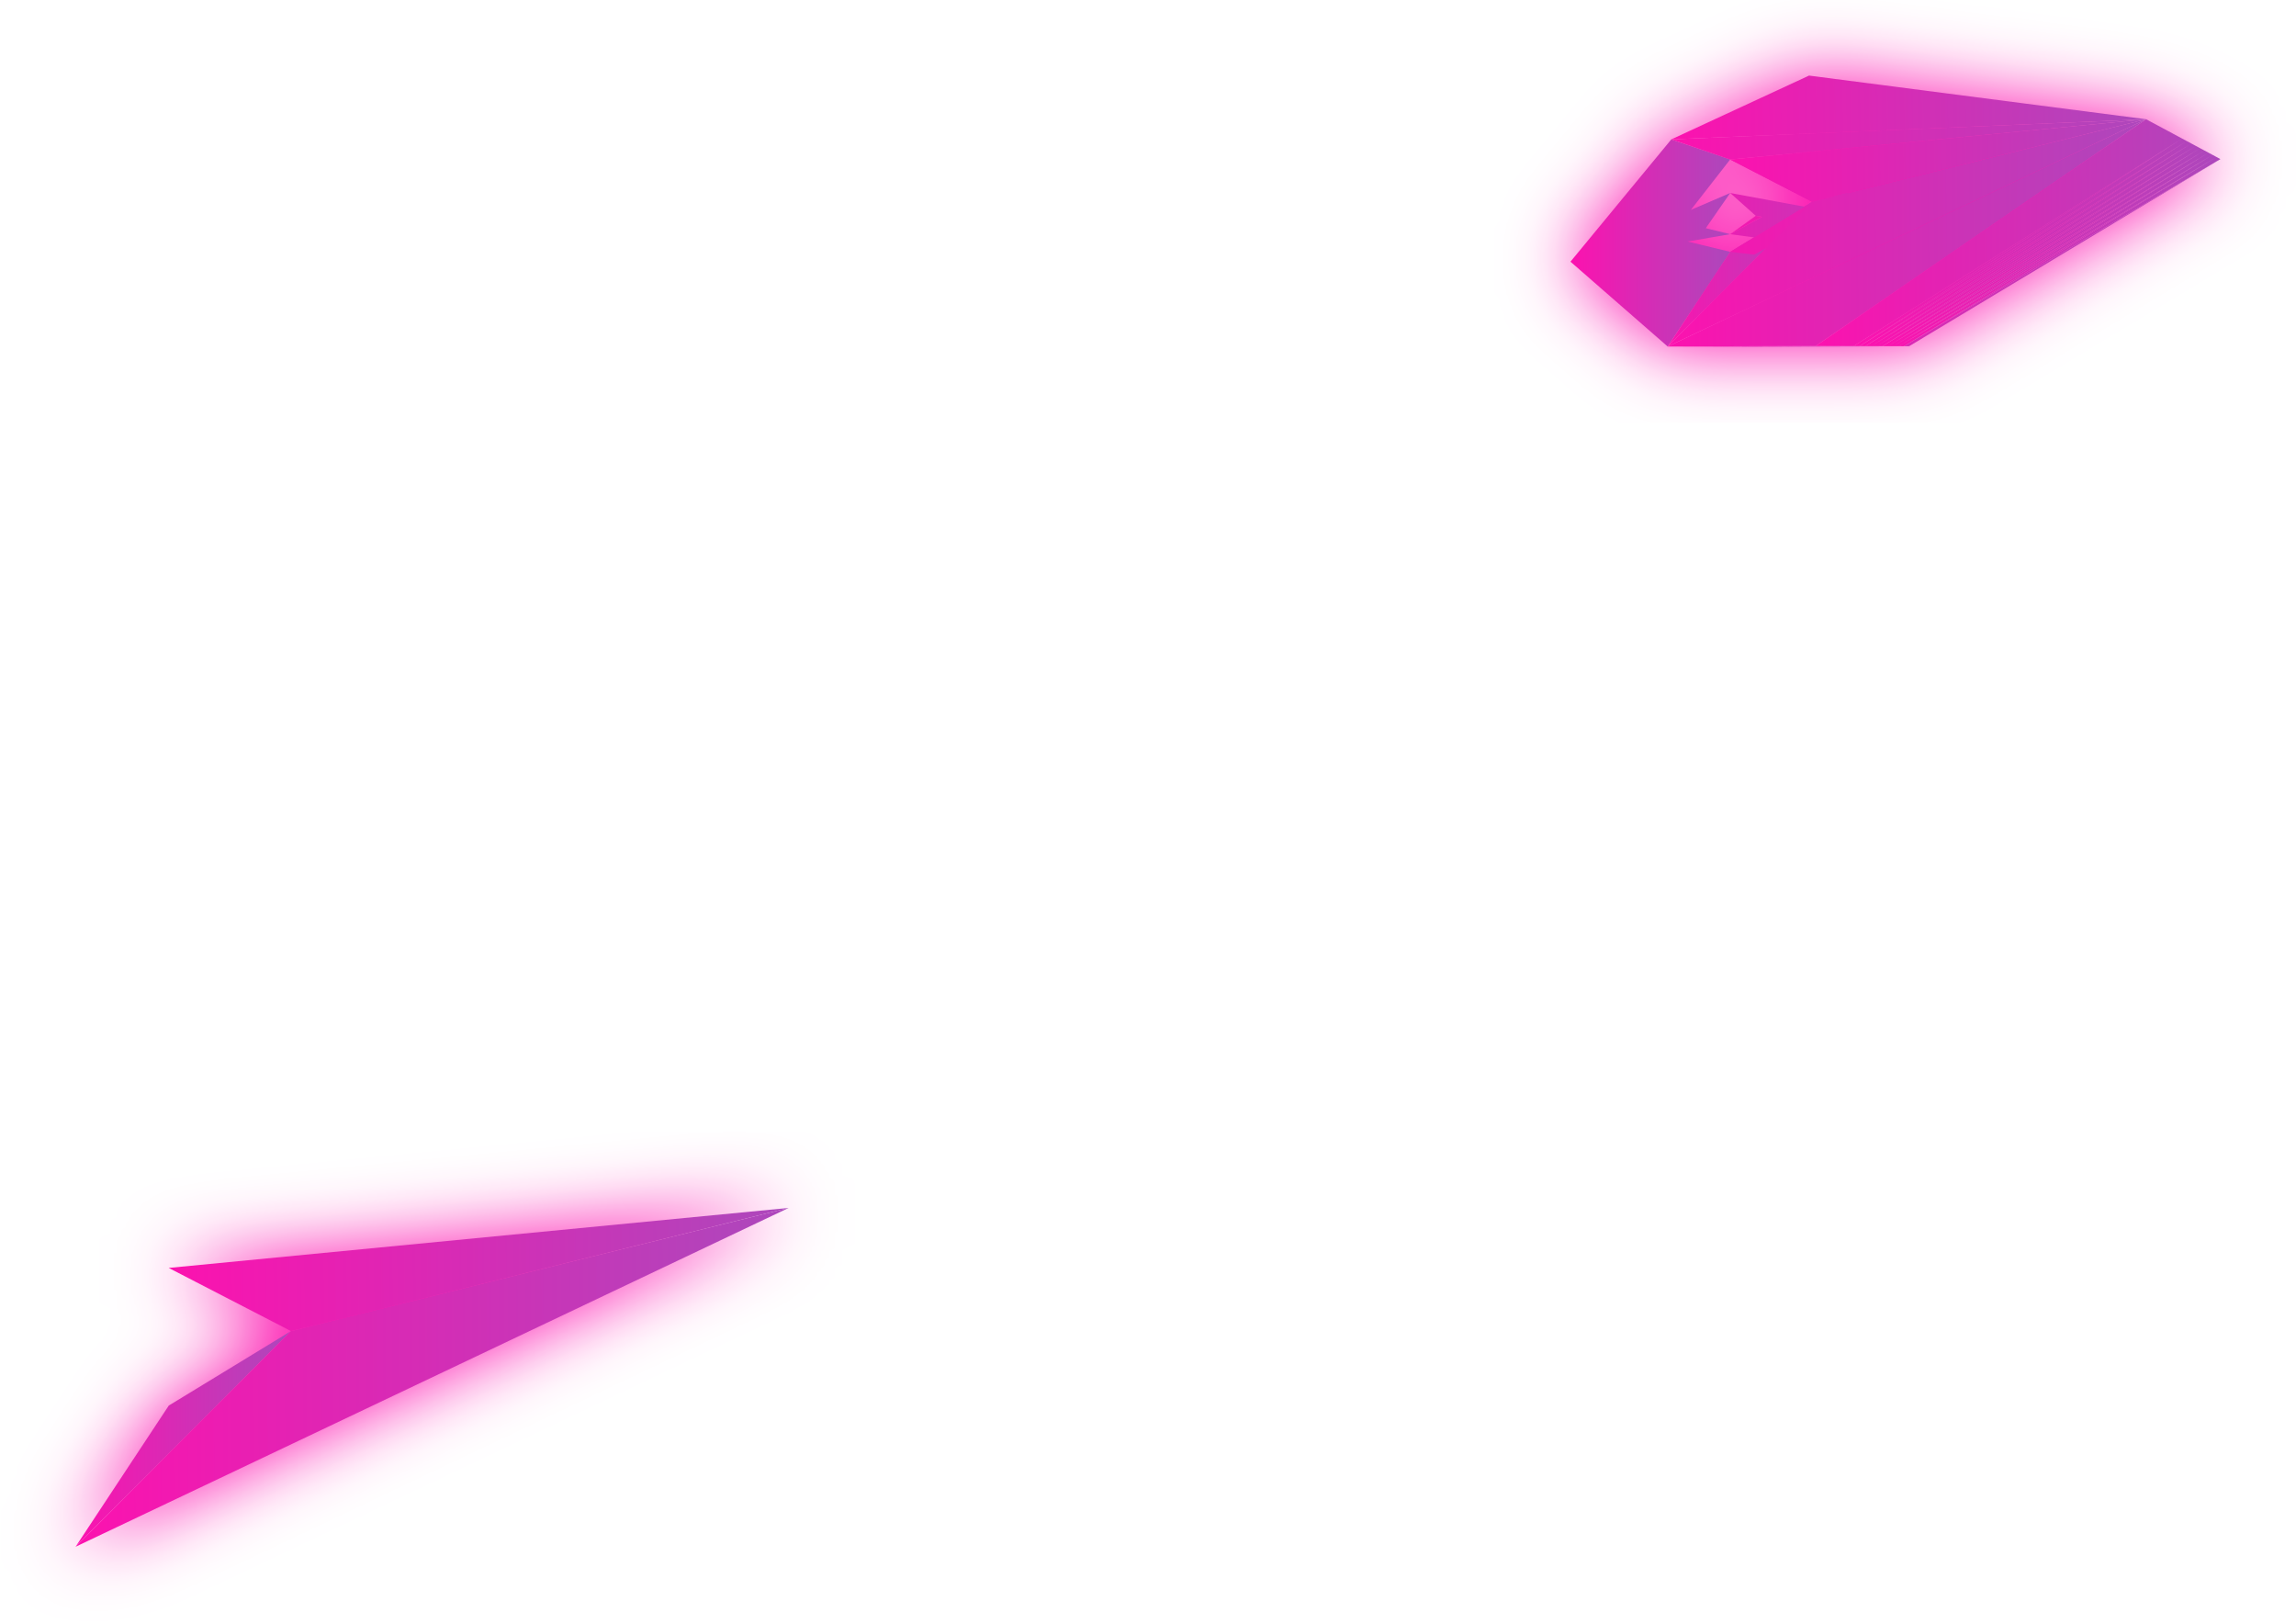
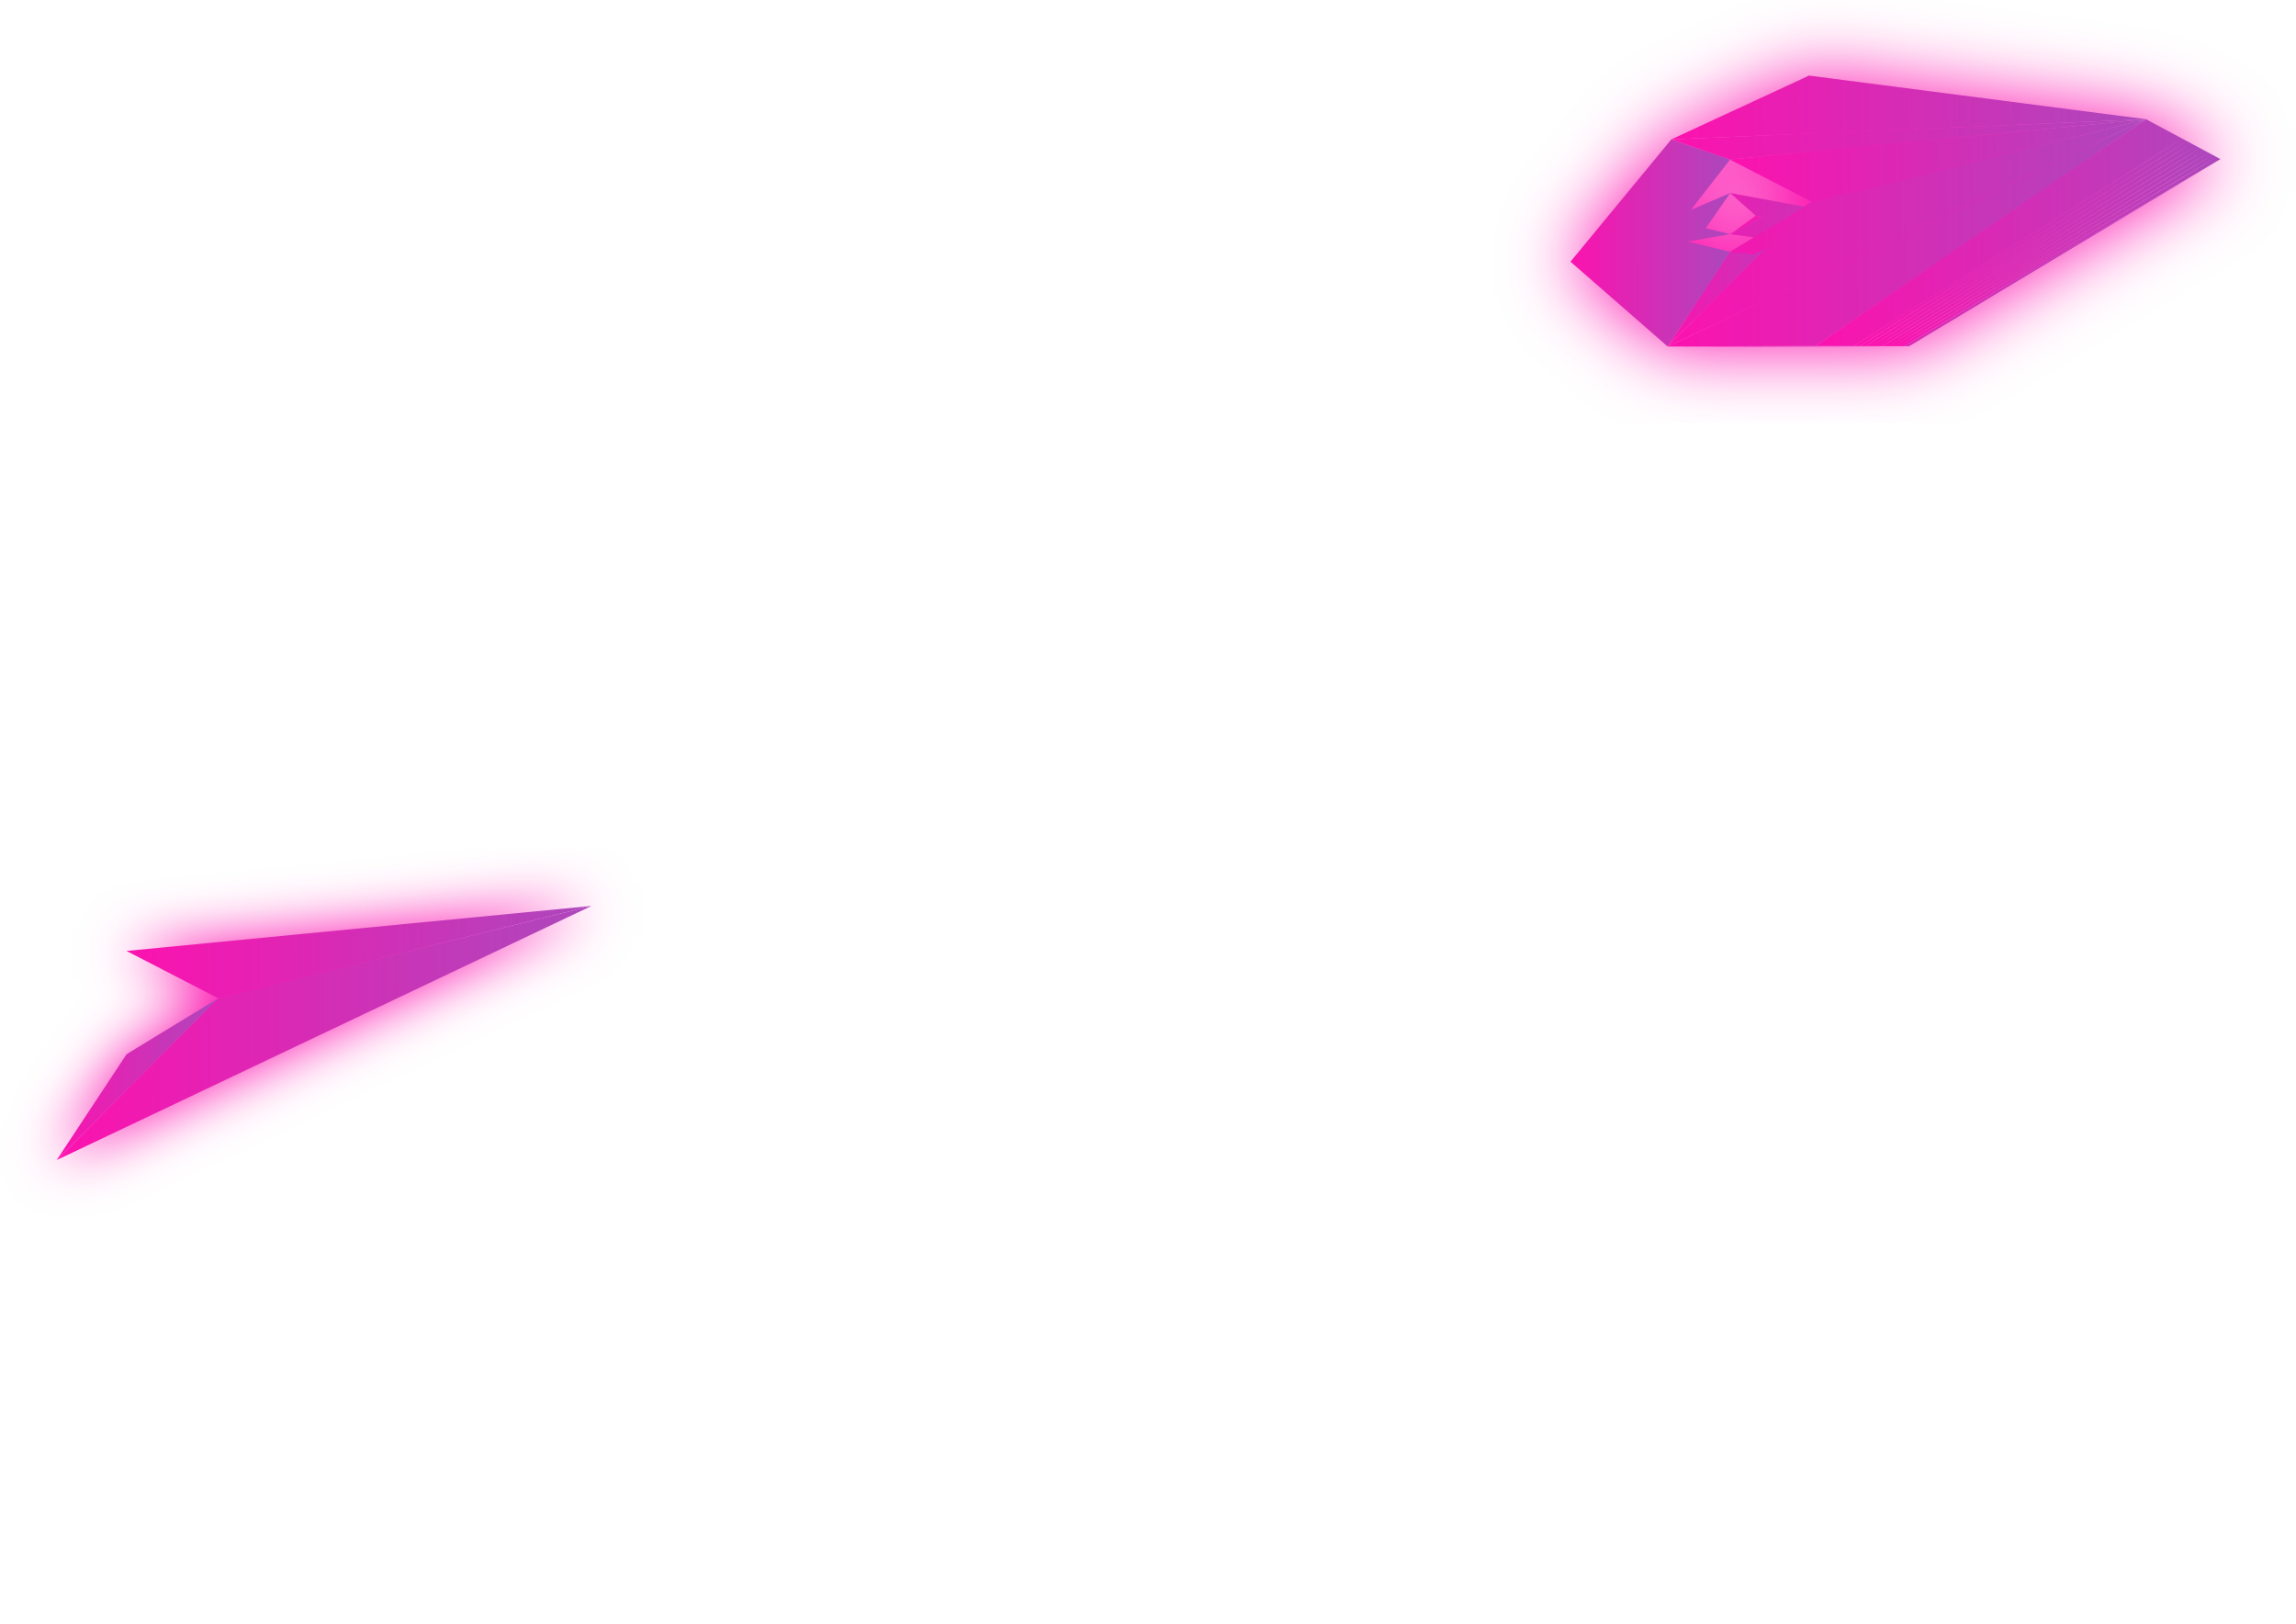
<svg xmlns="http://www.w3.org/2000/svg" width="1519" height="1074" viewBox="0 0 1519 1074" fill="none">
+   <style>
+     g {
+         transform-box: fill-box;
+         transform-origin: left bottom;
+     }
+ </style>
  <g filter="url(#filter0_d)">
    <path d="M1039 173.098L1144.65 105.5L1105.71 92.202L1039 173.098ZM1039 173.098L1104.59 156.869L1144.65 105.5L1039 173.098ZM1144.69 166.589L1104.59 156.869L1039 173.098L1144.69 166.589ZM1039 173.098L1103.33 229.227L1144.69 166.589L1039 173.098ZM1039 173.098L1128.53 150.945L1144.67 127.65L1039 173.098ZM1144.68 154.897L1128.53 150.945L1039 173.098L1144.68 154.897Z" fill="url(#paint0_linear)" />
    <path d="M1157.27 229.338L1160.52 229.345L1263.02 229.022L1157.27 229.338ZM1198.96 137.655L1217.06 151.748L1202.2 138.253L1198.96 137.655ZM1153.98 229.332L1157.27 229.338L1259.61 229.01L1153.98 229.332ZM1199.57 162.332L1202.85 162.776L1220.36 152.282L1199.57 162.332ZM1195.67 137.049L1213.72 151.206L1198.96 137.655L1195.67 137.049ZM1150.65 229.325L1153.98 229.332L1256.15 228.999L1150.65 229.325ZM1196.25 161.882L1199.57 162.332L1217.06 151.748L1196.25 161.882ZM1192.34 136.435L1210.33 150.657L1195.67 137.049L1192.34 136.435ZM1147.27 229.318L1150.65 229.325L1252.64 228.988L1147.27 229.318ZM1217.06 151.748L1220.36 152.282L1202.2 138.253L1217.06 151.748ZM1192.89 161.426L1196.25 161.882L1213.72 151.206L1192.89 161.426ZM1188.96 135.813L1206.9 150.1L1192.34 136.435L1188.96 135.813ZM1217.06 151.748L1199.57 162.332L1220.36 152.282L1217.06 151.748ZM1143.86 229.311L1147.27 229.318L1249.06 228.976L1143.86 229.311ZM1213.72 151.206L1217.06 151.748L1198.96 137.655L1213.72 151.206ZM1189.48 160.964L1192.89 161.426L1210.33 150.657L1189.48 160.964ZM1198.46 117.55L1255.37 144.391L1201.68 118.271L1198.46 117.55ZM1185.54 135.183L1203.42 149.536L1188.96 135.813L1185.54 135.183ZM1213.72 151.206L1196.25 161.882L1217.06 151.748L1213.72 151.206ZM1210.33 150.657L1213.72 151.206L1195.67 137.049L1210.33 150.657ZM1140.4 229.304L1143.86 229.311L1245.43 228.964L1140.4 229.304ZM1186.02 160.496L1189.48 160.964L1206.9 150.1L1186.02 160.496ZM1195.19 116.819L1252 143.743L1198.46 117.55L1195.19 116.819ZM1182.07 134.544L1199.89 148.963L1185.54 135.183L1182.07 134.544ZM1210.33 150.657L1192.89 161.426L1213.72 151.206L1210.33 150.657ZM1206.9 150.1L1210.33 150.657L1192.34 136.435L1206.9 150.1ZM1136.9 229.297L1140.4 229.304L1241.74 228.952L1136.9 229.297ZM1182.52 160.022L1186.02 160.496L1203.42 149.536L1182.52 160.022ZM1199.84 172.903L1203.13 173.28L1258.68 145.029L1199.84 172.903ZM1191.89 116.079L1248.58 143.086L1195.19 116.819L1191.89 116.079ZM1178.56 133.896L1196.3 148.383L1182.07 134.544L1178.56 133.896ZM1206.9 150.1L1189.48 160.964L1210.33 150.657L1206.9 150.1ZM1203.42 149.536L1206.9 150.1L1188.96 135.813L1203.42 149.536ZM1133.36 229.289L1136.9 229.297L1238 228.94L1133.36 229.289ZM1178.96 159.541L1182.52 160.022L1199.89 148.963L1178.96 159.541ZM1196.5 172.521L1199.84 172.903L1255.37 144.391L1196.5 172.521ZM1188.54 115.329L1245.11 142.418L1191.89 116.079L1188.54 115.329ZM1175 133.24L1192.67 147.793L1178.56 133.896L1175 133.24ZM1203.42 149.536L1186.02 160.496L1206.9 150.1L1203.42 149.536ZM1199.89 148.963L1203.42 149.536L1185.54 135.183L1199.89 148.963ZM1129.77 229.282L1133.36 229.289L1234.19 228.927L1129.77 229.282ZM1175.36 159.053L1178.96 159.541L1196.3 148.383L1175.36 159.053ZM1193.12 172.134L1196.5 172.521L1252 143.743L1193.12 172.134ZM1185.15 114.57L1241.59 141.74L1188.54 115.329L1185.15 114.57ZM1171.39 132.575L1188.99 147.196L1175 133.24L1171.39 132.575ZM1199.89 148.963L1182.52 160.022L1203.42 149.536L1199.89 148.963ZM1196.3 148.383L1199.89 148.963L1182.07 134.544L1196.3 148.383ZM1126.14 229.274L1129.77 229.282L1230.31 228.915L1126.14 229.274ZM1171.72 158.559L1175.36 159.053L1192.67 147.793L1171.72 158.559ZM1189.7 171.742L1193.12 172.134L1248.58 143.086L1189.7 171.742ZM1181.71 113.8L1238.01 141.051L1185.15 114.57L1181.71 113.8ZM1167.73 131.901L1185.25 146.59L1171.39 132.575L1167.73 131.901ZM1196.3 148.383L1178.96 159.541L1199.89 148.963L1196.3 148.383ZM1192.67 147.793L1196.3 148.383L1178.56 133.896L1192.67 147.793ZM1122.46 229.267L1126.14 229.274L1226.38 228.902L1122.46 229.267ZM1168.01 158.058L1171.72 158.559L1188.99 147.196L1168.01 158.058ZM1186.22 171.345L1189.7 171.742L1245.11 142.418L1186.22 171.345ZM1178.23 113.02L1234.38 140.352L1181.71 113.8L1178.23 113.02ZM1164.02 131.217L1181.45 145.975L1167.73 131.901L1164.02 131.217ZM1192.67 147.793L1175.36 159.053L1196.3 148.383L1192.67 147.793ZM1188.99 147.196L1192.67 147.793L1175 133.24L1188.99 147.196ZM1118.73 229.259L1122.46 229.267L1222.37 228.889L1118.73 229.259ZM1164.26 157.549L1168.01 158.058L1185.25 146.59L1164.26 157.549ZM1255.37 144.391L1258.68 145.029L1201.68 118.271L1255.37 144.391ZM1182.71 170.942L1186.22 171.345L1241.59 141.74L1182.71 170.942ZM1174.7 112.229L1230.69 139.641L1178.23 113.02L1174.7 112.229ZM1160.26 130.524L1177.6 145.35L1164.02 131.217L1160.26 130.524ZM1188.99 147.196L1171.72 158.559L1192.67 147.793L1188.99 147.196ZM1185.25 146.59L1188.99 147.196L1171.39 132.575L1185.25 146.59ZM1114.95 229.251L1118.73 229.259L1218.3 228.875L1114.95 229.251ZM1160.46 157.034L1164.26 157.549L1181.45 145.975L1160.46 157.034ZM1252 143.743L1255.37 144.391L1198.46 117.55L1252 143.743ZM1179.14 170.533L1182.71 170.942L1238.01 141.051L1179.14 170.533ZM1259.61 229.01L1157.27 229.338L1263.02 229.022L1259.61 229.01ZM1171.12 111.428L1226.94 138.919L1174.7 112.229L1171.12 111.428ZM1156.44 129.82L1173.69 144.717L1160.26 130.524L1156.44 129.82ZM1255.37 144.391L1199.84 172.903L1258.68 145.029L1255.37 144.391ZM1185.25 146.59L1168.01 158.058L1188.99 147.196L1185.25 146.59ZM1181.45 145.975L1185.25 146.59L1167.73 131.901L1181.45 145.975ZM1111.13 229.244L1114.95 229.251L1214.16 228.862L1111.13 229.244ZM1156.6 156.511L1160.46 157.034L1177.6 145.35L1156.6 156.511ZM1248.58 143.086L1252 143.743L1195.19 116.819L1248.58 143.086ZM1175.52 170.119L1179.14 170.533L1234.38 140.352L1175.52 170.119ZM1256.15 228.999L1153.98 229.332L1259.61 229.01L1256.15 228.999ZM1167.5 110.616L1223.13 138.186L1171.12 111.428L1167.5 110.616ZM1152.57 129.107L1169.73 144.074L1156.44 129.82L1152.57 129.107ZM1252 143.743L1196.5 172.521L1255.37 144.391L1252 143.743ZM1181.45 145.975L1164.26 157.549L1185.25 146.59L1181.45 145.975ZM1177.6 145.35L1181.45 145.975L1164.02 131.217L1177.6 145.35ZM1107.25 229.236L1111.13 229.244L1209.95 228.848L1107.25 229.236ZM1152.68 155.981L1156.6 156.511L1173.69 144.717L1152.68 155.981ZM1245.11 142.418L1248.58 143.086L1191.89 116.079L1245.11 142.418ZM1171.86 169.699L1175.52 170.119L1230.69 139.641L1171.86 169.699ZM1252.64 228.988L1150.65 229.325L1256.15 228.999L1252.64 228.988ZM1163.82 109.792L1219.26 137.441L1167.5 110.616L1163.82 109.792ZM1148.65 128.384L1165.7 143.421L1152.57 129.107L1148.65 128.384ZM1248.58 143.086L1193.12 172.134L1252 143.743L1248.58 143.086ZM1177.6 145.35L1160.46 157.034L1181.45 145.975L1177.6 145.35ZM1173.69 144.717L1177.6 145.35L1160.26 130.524L1173.69 144.717ZM1103.33 229.227L1107.25 229.236L1205.66 228.834L1103.33 229.227ZM1148.71 155.443L1152.68 155.981L1169.73 144.074L1148.71 155.443ZM1241.59 141.74L1245.11 142.418L1188.54 115.329L1241.59 141.74ZM1168.14 169.274L1171.86 169.699L1226.94 138.919L1168.14 169.274ZM1249.06 228.976L1147.27 229.318L1252.64 228.988L1249.06 228.976ZM1160.09 108.958L1215.32 136.684L1163.82 109.792L1160.09 108.958ZM1144.67 127.651L1161.61 142.759L1148.65 128.384L1144.67 127.651ZM1245.11 142.418L1189.7 171.742L1248.58 143.086L1245.11 142.418ZM1173.69 144.717L1156.6 156.511L1177.6 145.35L1173.69 144.717ZM1169.73 144.074L1173.69 144.717L1156.44 129.82L1169.73 144.074ZM1144.68 154.897L1148.71 155.443L1165.7 143.421L1144.68 154.897ZM1238.01 141.051L1241.59 141.74L1185.15 114.57L1238.01 141.051ZM1164.37 168.842L1168.14 169.274L1223.13 138.186L1164.37 168.842ZM1156.31 108.111L1211.32 135.914L1160.09 108.958L1156.31 108.111ZM1245.43 228.964L1143.86 229.311L1249.06 228.976L1245.43 228.964ZM1169.73 144.074L1152.68 155.981L1173.69 144.717L1169.73 144.074ZM1241.59 141.74L1186.22 171.345L1245.11 142.418L1241.59 141.74ZM1165.7 143.421L1169.73 144.074L1152.57 129.107L1165.7 143.421ZM1234.38 140.352L1238.01 141.051L1181.71 113.8L1234.38 140.352ZM1160.54 168.404L1164.37 168.842L1219.26 137.441L1160.54 168.404ZM1152.48 107.253L1207.26 135.132L1156.31 108.111L1152.48 107.253ZM1241.74 228.952L1140.4 229.304L1245.43 228.964L1241.74 228.952ZM1165.7 143.421L1148.71 155.443L1169.73 144.074L1165.7 143.421ZM1238.01 141.051L1182.71 170.942L1241.59 141.74L1238.01 141.051ZM1161.61 142.759L1165.7 143.421L1148.65 128.384L1161.61 142.759Z" fill="url(#paint1_linear)" />
    <path d="M1198.92 133.527L1144.69 166.589L1103.33 229.227L1198.92 133.527Z" fill="url(#paint2_linear)" />
    <path d="M1230.69 139.641L1234.38 140.351L1178.23 113.02L1230.69 139.641ZM1156.66 167.96L1160.54 168.404L1215.32 136.684L1156.66 167.96ZM1148.6 106.382L1203.12 134.336L1152.48 107.253L1148.6 106.382ZM1238 228.939L1136.9 229.296L1241.74 228.952L1238 228.939ZM1161.61 142.758L1144.68 154.897L1165.7 143.421L1161.61 142.758ZM1234.38 140.351L1179.14 170.533L1238.01 141.051L1234.38 140.351ZM1226.94 138.919L1230.69 139.641L1174.7 112.229L1226.94 138.919ZM1152.73 167.509L1156.66 167.96L1211.32 135.914L1152.73 167.509ZM1144.65 105.499L1198.92 133.527L1148.6 106.382L1144.65 105.499ZM1234.19 228.927L1133.36 229.289L1238 228.939L1234.19 228.927ZM1230.69 139.641L1175.52 170.119L1234.38 140.351L1230.69 139.641ZM1223.13 138.186L1226.94 138.919L1171.12 111.428L1223.13 138.186ZM1148.74 167.052L1152.73 167.509L1207.26 135.131L1148.74 167.052ZM1230.31 228.914L1129.77 229.282L1234.19 228.927L1230.31 228.914ZM1226.94 138.919L1171.86 169.699L1230.69 139.641L1226.94 138.919ZM1219.26 137.441L1223.13 138.186L1167.5 110.615L1219.26 137.441ZM1144.69 166.589L1148.74 167.052L1203.12 134.336L1144.69 166.589ZM1226.38 228.901L1126.14 229.274L1230.31 228.914L1226.38 228.901ZM1223.13 138.186L1168.14 169.273L1226.94 138.919L1223.13 138.186ZM1215.32 136.684L1219.26 137.441L1163.82 109.792L1215.32 136.684ZM1222.37 228.888L1122.46 229.266L1226.38 228.901L1222.37 228.888ZM1219.26 137.441L1164.37 168.842L1223.13 138.186L1219.26 137.441ZM1211.32 135.914L1215.32 136.684L1160.09 108.957L1211.32 135.914ZM1218.3 228.875L1118.73 229.259L1222.37 228.888L1218.3 228.875ZM1215.32 136.684L1160.54 168.404L1219.26 137.441L1215.32 136.684ZM1207.26 135.131L1211.32 135.914L1156.31 108.111L1207.26 135.131ZM1214.16 228.861L1114.95 229.251L1218.3 228.875L1214.16 228.861ZM1211.32 135.914L1156.66 167.96L1215.32 136.684L1211.32 135.914ZM1203.12 134.336L1207.26 135.131L1152.48 107.253L1203.12 134.336ZM1209.95 228.848L1111.13 229.243L1214.16 228.861L1209.95 228.848ZM1207.26 135.131L1152.73 167.509L1211.32 135.914L1207.26 135.131ZM1198.92 133.527L1203.12 134.336L1148.6 106.382L1198.92 133.527ZM1205.66 228.834L1107.25 229.235L1209.95 228.848L1205.66 228.834ZM1203.12 134.336L1148.74 167.052L1207.26 135.131L1203.12 134.336ZM1201.3 228.819L1103.33 229.227L1205.66 228.834L1201.3 228.819ZM1198.92 133.527L1144.69 166.589L1203.12 134.336L1198.92 133.527ZM1259.61 229.01L1263.02 229.021L1469 105.234L1259.61 229.01Z" fill="url(#paint3_linear)" />
    <path d="M1144.65 105.5L1419.82 78.868L1105.71 92.202L1144.65 105.5Z" fill="url(#paint4_linear)" />
    <path d="M1256.15 228.999L1259.61 229.01L1466.43 103.858L1256.15 228.999ZM1252.64 228.988L1256.15 228.999L1463.81 102.452L1252.64 228.988ZM1249.06 228.976L1252.64 228.988L1461.13 101.013L1249.06 228.976ZM1245.43 228.964L1249.06 228.976L1458.38 99.542L1245.43 228.964Z" fill="url(#paint5_linear)" />
    <path d="M1419.82 78.868L1196.83 50L1105.71 92.202L1419.82 78.868Z" fill="url(#paint6_linear)" />
    <path d="M1241.74 228.952L1245.43 228.964L1455.57 98.037L1241.74 228.952ZM1238 228.939L1241.74 228.952L1452.7 96.497L1238 228.939ZM1234.19 228.927L1238 228.939L1449.76 94.92L1234.19 228.927Z" fill="url(#paint7_linear)" />
    <path d="M1198.92 133.527L1103.33 229.227L1419.82 78.868L1198.92 133.527Z" fill="url(#paint8_linear)" />
    <path d="M1230.31 228.915L1234.19 228.927L1446.75 93.307L1230.31 228.915Z" fill="url(#paint9_linear)" />
    <path d="M1103.33 229.227L1201.3 228.819L1419.82 78.868L1103.33 229.227Z" fill="url(#paint10_linear)" />
    <path d="M1226.38 228.902L1230.31 228.915L1443.67 91.654L1226.38 228.902Z" fill="url(#paint11_linear)" />
    <path d="M1144.65 105.5L1198.92 133.527L1419.82 78.868L1144.65 105.5Z" fill="url(#paint12_linear)" />
    <path d="M1222.37 228.888L1226.38 228.902L1440.51 89.961L1222.37 228.888ZM1218.3 228.875L1222.37 228.888L1437.28 88.227L1218.3 228.875ZM1214.16 228.862L1218.3 228.875L1433.96 86.448L1214.16 228.862ZM1466.43 103.858L1259.61 229.01L1469 105.235L1466.43 103.858ZM1209.95 228.848L1214.16 228.862L1430.56 84.625L1209.95 228.848ZM1463.81 102.451L1256.15 228.999L1466.43 103.858L1463.81 102.451ZM1205.66 228.834L1209.95 228.848L1427.07 82.755L1205.66 228.834ZM1461.13 101.013L1252.64 228.988L1463.81 102.451L1461.13 101.013ZM1201.3 228.819L1205.66 228.834L1423.49 80.837L1201.3 228.819ZM1458.38 99.542L1249.06 228.976L1461.13 101.013L1458.38 99.542ZM1455.57 98.037L1245.43 228.964L1458.38 99.542L1455.57 98.037ZM1452.7 96.497L1241.74 228.952L1455.57 98.037L1452.7 96.497ZM1449.76 94.921L1238 228.94L1452.7 96.497L1449.76 94.921ZM1446.75 93.307L1234.19 228.927L1449.76 94.921L1446.75 93.307ZM1443.67 91.654L1230.31 228.914L1446.75 93.307L1443.67 91.654ZM1440.51 89.961L1226.38 228.902L1443.67 91.654L1440.51 89.961ZM1437.28 88.227L1222.37 228.888L1440.51 89.961L1437.28 88.227ZM1433.96 86.448L1218.3 228.875L1437.28 88.227L1433.96 86.448ZM1430.56 84.625L1214.16 228.862L1433.96 86.448L1430.56 84.625ZM1427.07 82.755L1209.95 228.848L1430.56 84.625L1427.07 82.755ZM1423.49 80.837L1205.66 228.834L1427.07 82.755L1423.49 80.837ZM1419.82 78.868L1201.3 228.819L1423.49 80.837L1419.82 78.868Z" fill="url(#paint13_linear)" />
  </g>
-   <g filter="url(#filter1_d)">
+   <g filter="url(#filter1_d)" transform="scale(0.75)">
    <path d="M192.496 880.48L111.65 929.764L50 1023.14L192.496 880.48Z" fill="url(#paint14_linear)" />
    <path d="M192.496 880.48L50 1023.14L521.785 799L192.496 880.48Z" fill="url(#paint15_linear)" />
    <path d="M111.604 838.7L192.496 880.48L521.785 799L111.604 838.7Z" fill="url(#paint16_linear)" />
  </g>
  <defs>
    <filter id="filter0_d" x="989" y="0" width="530" height="279.345" filterUnits="userSpaceOnUse" color-interpolation-filters="sRGB">
      <feFlood flood-opacity="0" result="BackgroundImageFix" />
      <feColorMatrix in="SourceAlpha" type="matrix" values="0 0 0 0 0 0 0 0 0 0 0 0 0 0 0 0 0 0 127 0" />
      <feOffset />
      <feGaussianBlur stdDeviation="25" />
      <feColorMatrix type="matrix" values="0 0 0 0 0.988 0 0 0 0 0.071 0 0 0 0 0.686 0 0 0 1 0" />
      <feBlend mode="normal" in2="BackgroundImageFix" result="effect1_dropShadow" />
      <feBlend mode="normal" in="SourceGraphic" in2="effect1_dropShadow" result="shape" />
    </filter>
    <filter id="filter1_d" x="0" y="749" width="571.785" height="324.138" filterUnits="userSpaceOnUse" color-interpolation-filters="sRGB">
      <feFlood flood-opacity="0" result="BackgroundImageFix" />
      <feColorMatrix in="SourceAlpha" type="matrix" values="0 0 0 0 0 0 0 0 0 0 0 0 0 0 0 0 0 0 127 0" />
      <feOffset />
      <feGaussianBlur stdDeviation="25" />
      <feColorMatrix type="matrix" values="0 0 0 0 0.988 0 0 0 0 0.071 0 0 0 0 0.686 0 0 0 1 0" />
      <feBlend mode="normal" in2="BackgroundImageFix" result="effect1_dropShadow" />
      <feBlend mode="normal" in="SourceGraphic" in2="effect1_dropShadow" result="shape" />
    </filter>
    <linearGradient id="paint0_linear" x1="1039" y1="172.282" x2="1144.7" y2="172.104" gradientUnits="userSpaceOnUse">
      <stop stop-color="#FC12AF" />
      <stop offset="1" stop-color="#AC48BC" />
    </linearGradient>
    <linearGradient id="paint1_linear" x1="1103.33" y1="178.605" x2="1263.05" y2="178.149" gradientUnits="userSpaceOnUse">
      <stop stop-color="#FC12AF" />
      <stop offset="1" stop-color="#AC48BC" />
    </linearGradient>
    <linearGradient id="paint2_linear" x1="1103.33" y1="189.456" x2="1198.94" y2="189.247" gradientUnits="userSpaceOnUse">
      <stop stop-color="#FC12AF" />
      <stop offset="1" stop-color="#AC48BC" />
    </linearGradient>
    <linearGradient id="paint3_linear" x1="1103.33" y1="177.738" x2="1469.05" y2="175.384" gradientUnits="userSpaceOnUse">
      <stop stop-color="#FC12AF" />
      <stop offset="1" stop-color="#AC48BC" />
    </linearGradient>
    <linearGradient id="paint4_linear" x1="1105.71" y1="94.432" x2="1419.66" y2="86.347" gradientUnits="userSpaceOnUse">
      <stop stop-color="#FC12AF" />
      <stop offset="1" stop-color="#AC48BC" />
    </linearGradient>
    <linearGradient id="paint5_linear" x1="1245.43" y1="175.205" x2="1466.47" y2="174.382" gradientUnits="userSpaceOnUse">
      <stop stop-color="#FC12AF" />
      <stop offset="1" stop-color="#AC48BC" />
    </linearGradient>
    <linearGradient id="paint6_linear" x1="1105.71" y1="74.663" x2="1419.79" y2="69.559" gradientUnits="userSpaceOnUse">
      <stop stop-color="#FC12AF" />
      <stop offset="1" stop-color="#AC48BC" />
    </linearGradient>
    <linearGradient id="paint7_linear" x1="1234.19" y1="173.257" x2="1455.61" y2="172.459" gradientUnits="userSpaceOnUse">
      <stop stop-color="#FC12AF" />
      <stop offset="1" stop-color="#AC48BC" />
    </linearGradient>
    <linearGradient id="paint8_linear" x1="1103.33" y1="166.74" x2="1419.87" y2="165.285" gradientUnits="userSpaceOnUse">
      <stop stop-color="#FC12AF" />
      <stop offset="1" stop-color="#AC48BC" />
    </linearGradient>
    <linearGradient id="paint9_linear" x1="1230.31" y1="172.566" x2="1446.79" y2="171.811" gradientUnits="userSpaceOnUse">
      <stop stop-color="#FC12AF" />
      <stop offset="1" stop-color="#AC48BC" />
    </linearGradient>
    <linearGradient id="paint10_linear" x1="1103.33" y1="166.74" x2="1419.87" y2="165.285" gradientUnits="userSpaceOnUse">
      <stop stop-color="#FC12AF" />
      <stop offset="1" stop-color="#AC48BC" />
    </linearGradient>
    <linearGradient id="paint11_linear" x1="1226.38" y1="171.871" x2="1443.7" y2="171.12" gradientUnits="userSpaceOnUse">
      <stop stop-color="#FC12AF" />
      <stop offset="1" stop-color="#AC48BC" />
    </linearGradient>
    <linearGradient id="paint12_linear" x1="1144.65" y1="110.812" x2="1419.83" y2="107.787" gradientUnits="userSpaceOnUse">
      <stop stop-color="#FC12AF" />
      <stop offset="1" stop-color="#AC48BC" />
    </linearGradient>
    <linearGradient id="paint13_linear" x1="1201.3" y1="166.613" x2="1469.04" y2="165.571" gradientUnits="userSpaceOnUse">
      <stop stop-color="#FC12AF" />
      <stop offset="1" stop-color="#AC48BC" />
    </linearGradient>
    <linearGradient id="paint14_linear" x1="50" y1="963.852" x2="192.52" y2="963.541" gradientUnits="userSpaceOnUse">
      <stop stop-color="#FC12AF" />
      <stop offset="1" stop-color="#AC48BC" />
    </linearGradient>
    <linearGradient id="paint15_linear" x1="50" y1="929.99" x2="521.855" y2="927.821" gradientUnits="userSpaceOnUse">
      <stop stop-color="#FC12AF" />
      <stop offset="1" stop-color="#AC48BC" />
    </linearGradient>
    <linearGradient id="paint16_linear" x1="111.604" y1="846.618" x2="521.805" y2="842.11" gradientUnits="userSpaceOnUse">
      <stop stop-color="#FC12AF" />
      <stop offset="1" stop-color="#AC48BC" />
    </linearGradient>
  </defs>
</svg>
